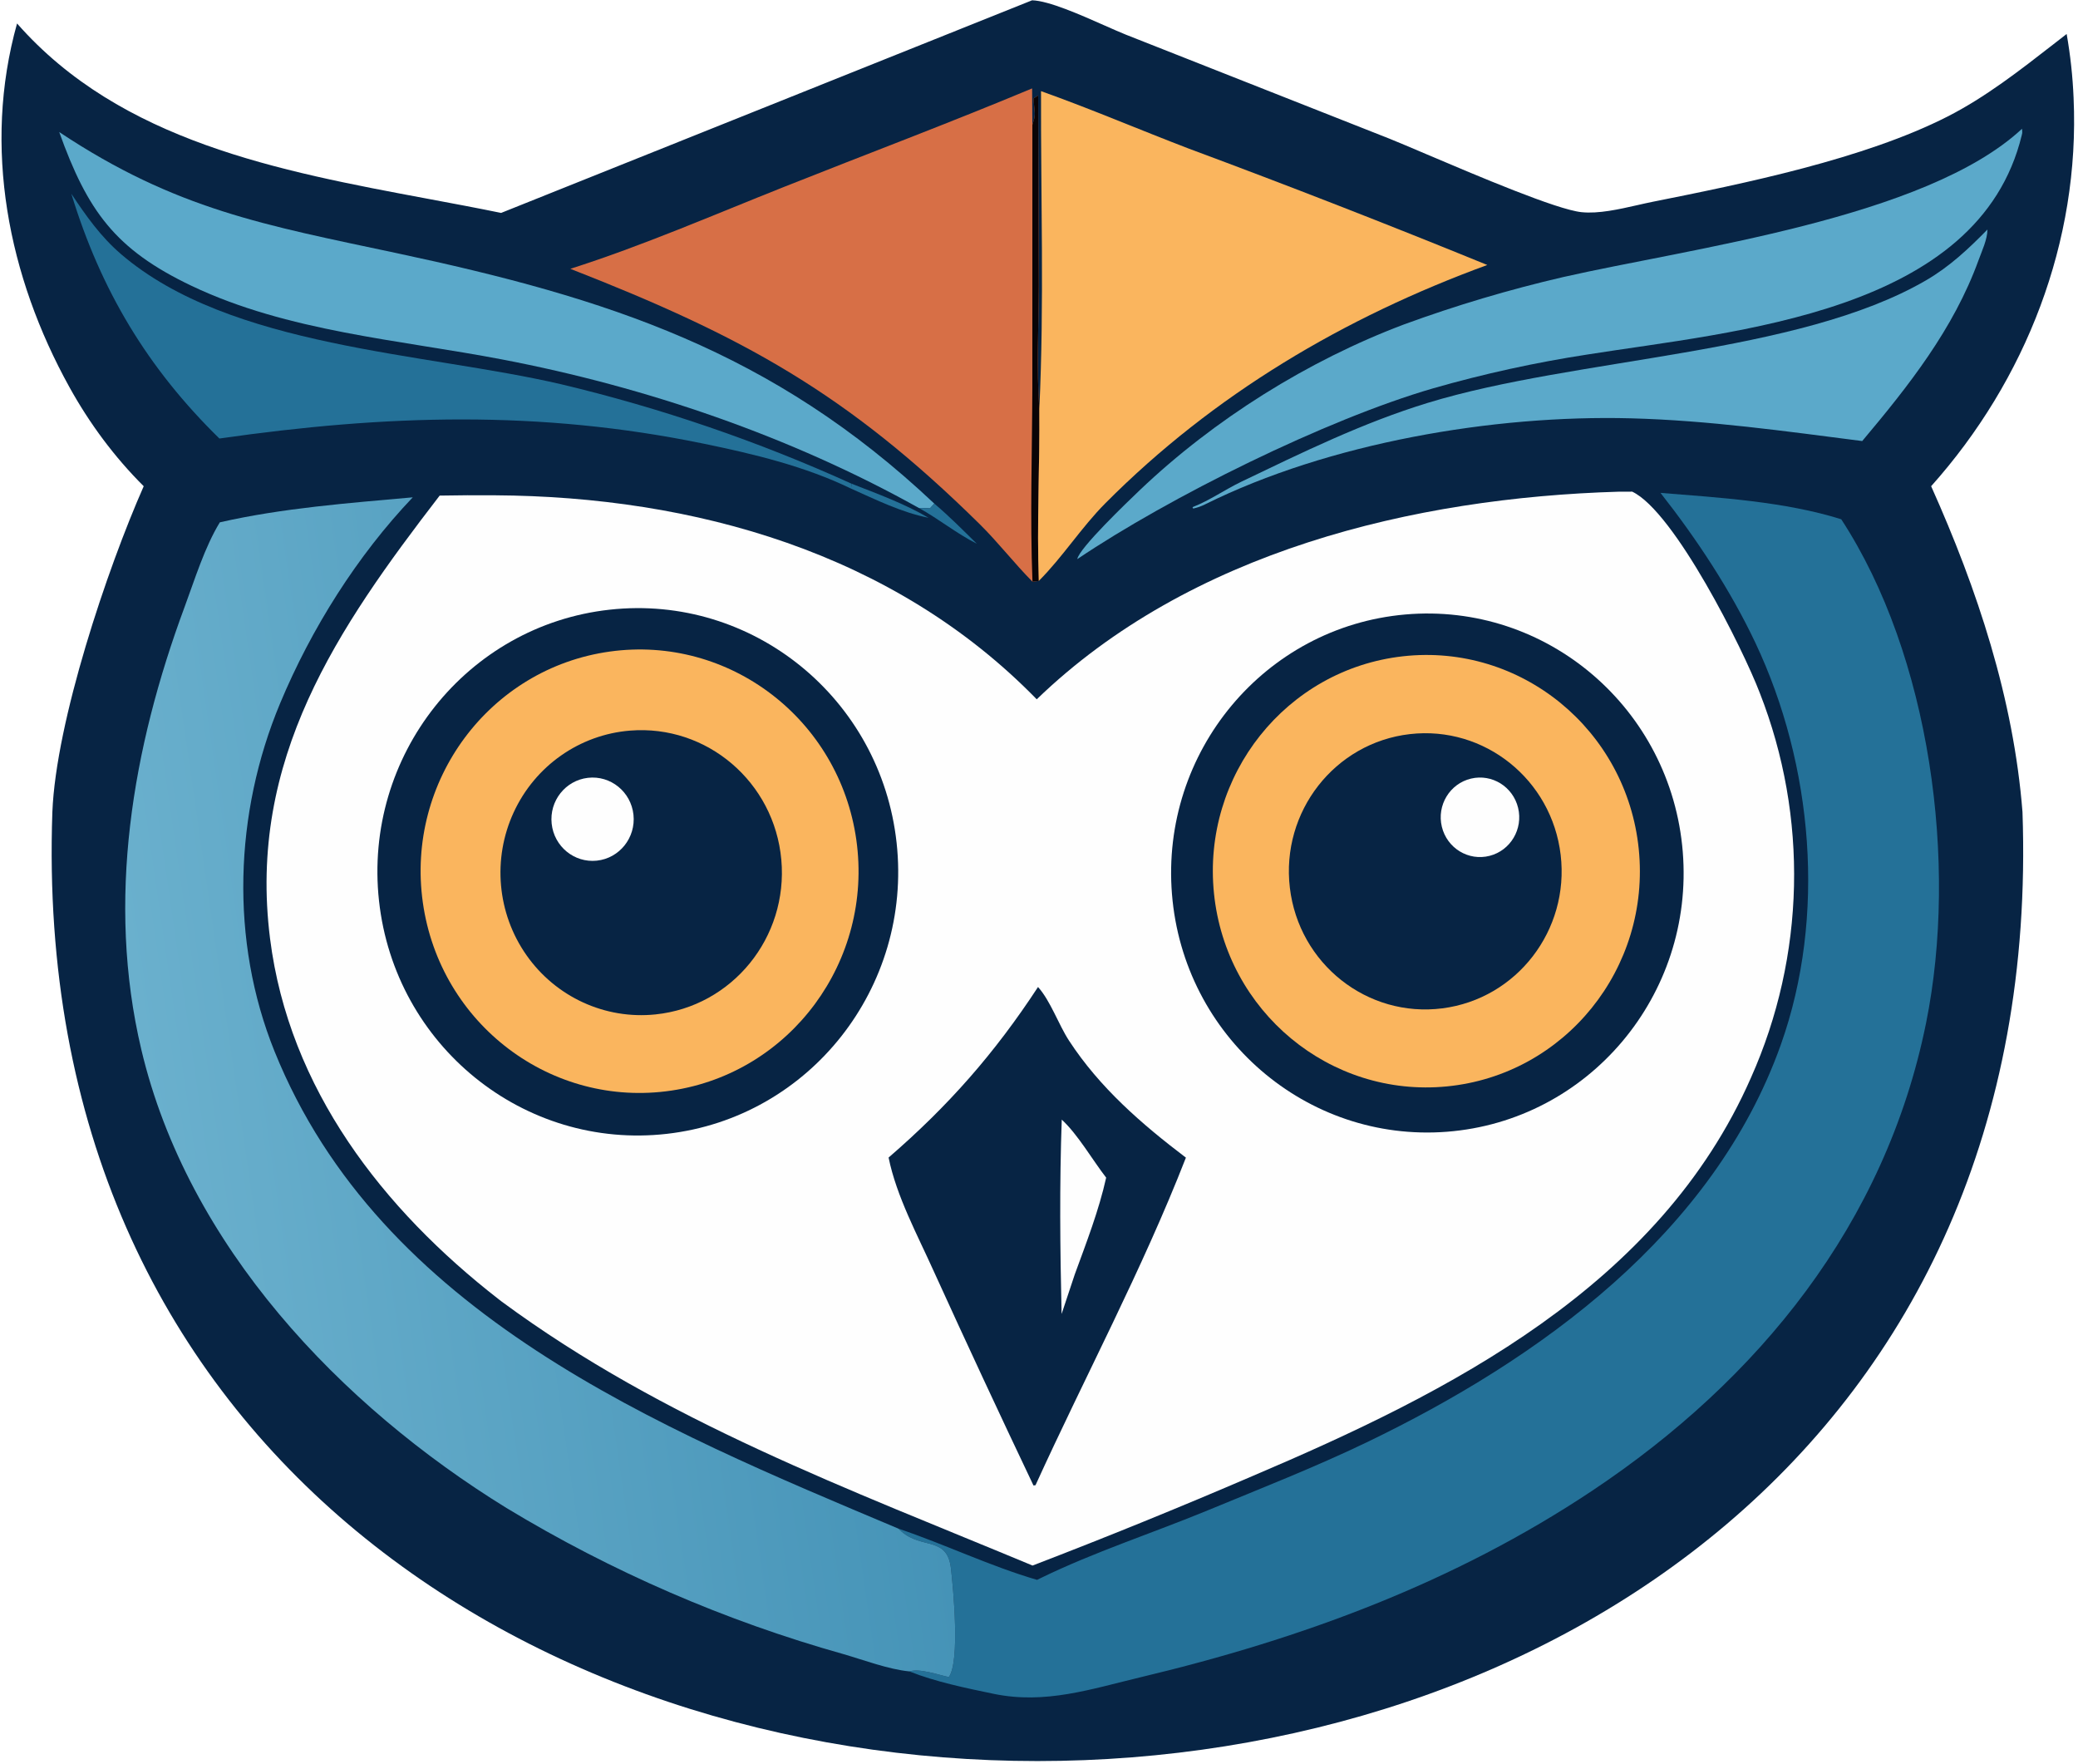
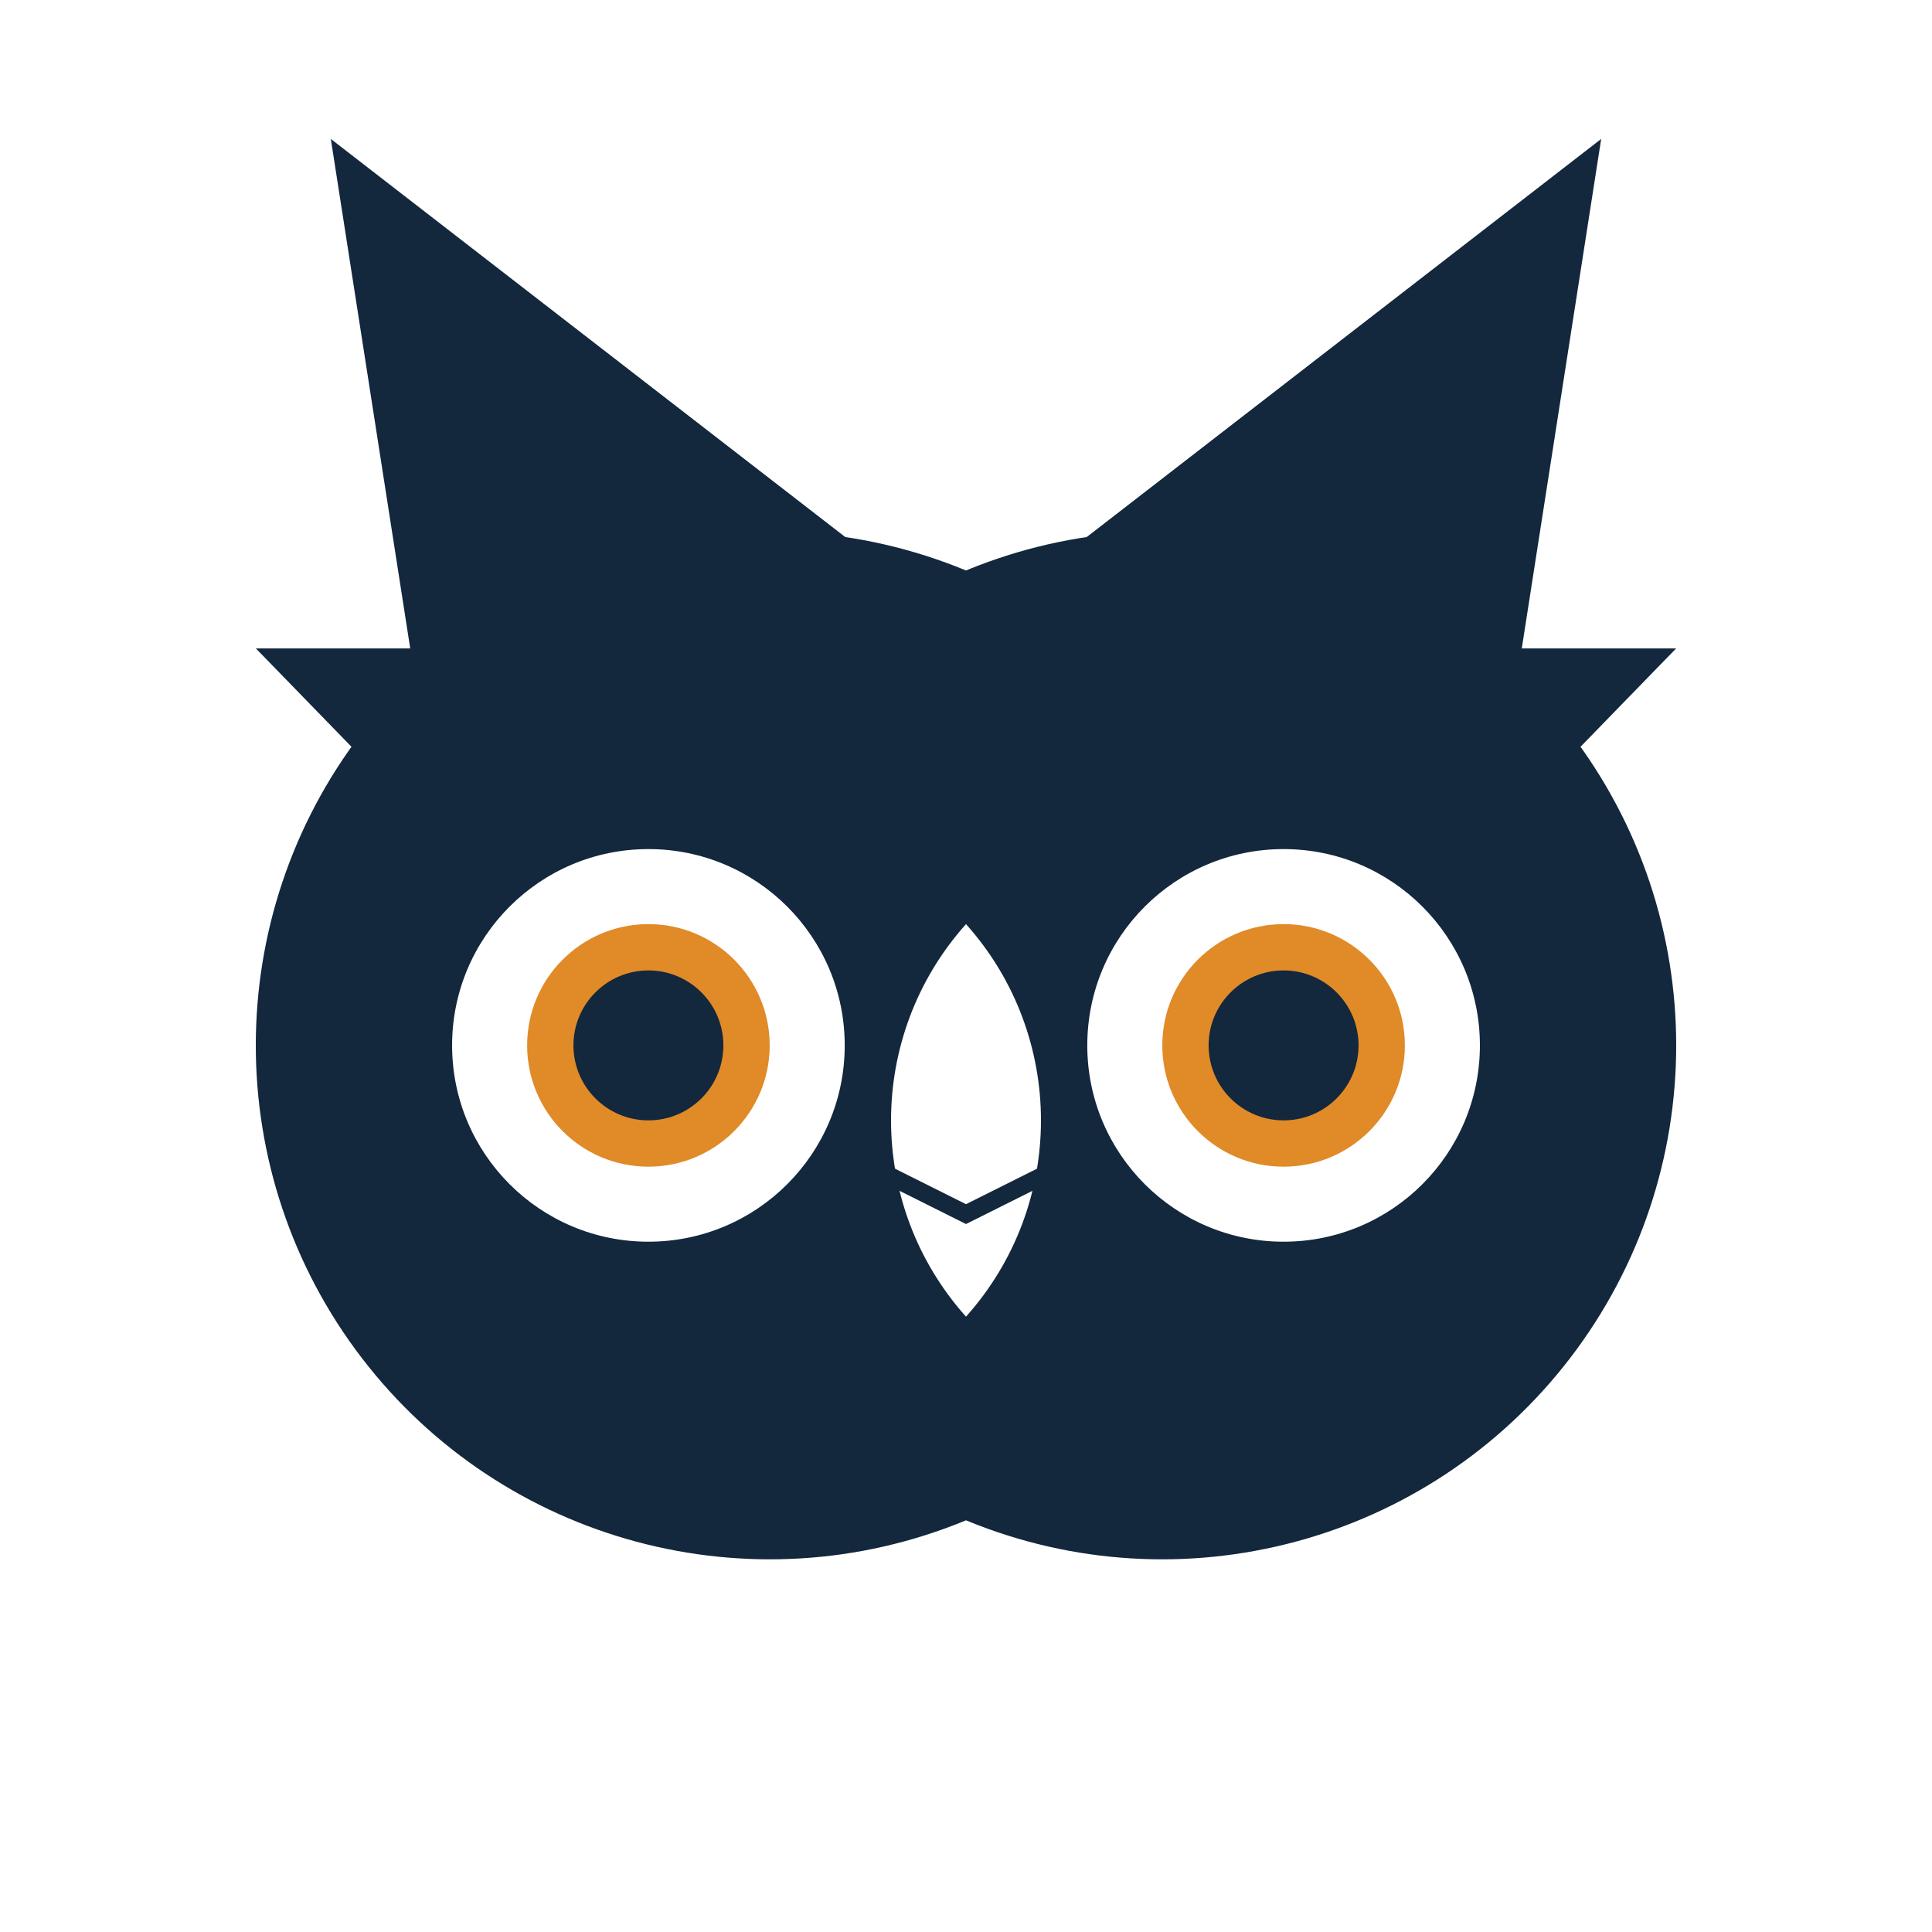
- <svg xmlns="http://www.w3.org/2000/svg" width="429" height="364" viewBox="0 0 429 364" fill="none">
-   <path d="M228.073 5.274C223.025 3.038 216.526 0.159 213.075 0.06L103.452 43.954C98.514 42.938 93.459 41.994 88.347 41.039C57.641 35.305 24.91 29.193 3.521 4.844C-3.629 30.387 1.679 57.071 14.339 79.93C18.503 87.447 23.616 94.34 29.669 100.37C22.112 117.474 11.553 148.925 10.81 167.63C1.69 428.83 426.658 428.832 417.54 167.626C415.71 144.25 408.214 121.629 398.681 100.367C418.239 78.479 429.429 49.86 428.09 20.227C427.907 15.796 427.429 11.382 426.658 7.016C425.731 7.733 424.802 8.456 423.87 9.181C416.961 14.558 409.895 20.058 402.14 24.019C384.944 32.803 360.055 37.891 341.177 41.658C340.183 41.857 339.13 42.096 338.043 42.342C334.243 43.204 330.034 44.158 326.515 43.799C321.4 43.276 305.14 36.362 294.409 31.799C291.341 30.494 288.724 29.382 286.95 28.666L232.447 7.159C231.257 6.684 229.745 6.014 228.073 5.274Z" fill="#072444" />
-   <path d="M334.241 101.496L336.969 101.489C345.708 105.643 359.872 134.039 363.296 143.015C373.352 168.649 372.7 197.319 361.489 222.458C342.557 265.578 299.218 287.412 258.504 304.726C243.514 311.175 228.399 317.324 213.169 323.169C175.267 307.374 137.039 293.374 103.595 268.694L102.931 268.182C79.097 249.656 59.666 224.791 55.752 193.746C51.089 156.761 69.668 129.71 90.769 102.303C94.579 102.231 98.39 102.211 102.201 102.242C143.289 102.493 184.528 114.094 214.033 144.354C245.621 113.854 291.779 102.732 334.241 101.496Z" fill="#FEFEFE" />
-   <path d="M125.875 125.853C155.346 122.613 181.845 144.146 185.104 173.981C188.364 203.817 167.152 230.693 137.693 234.052C108.149 237.423 81.514 215.87 78.245 185.948C74.977 156.027 96.317 129.102 125.875 125.853Z" fill="#072444" />
-   <path d="M125.865 134.502C150.517 131.059 173.281 148.44 176.791 173.386C180.3 198.332 163.236 221.458 138.615 225.123C113.84 228.811 90.825 211.399 87.293 186.296C83.76 161.193 101.058 137.967 125.865 134.502Z" fill="#FAB55E" />
-   <path d="M130.082 150.816C145.944 149.546 159.864 161.433 161.303 177.48C162.741 193.526 151.163 207.757 135.334 209.4C124.929 210.481 114.755 205.814 108.694 197.182C102.634 188.551 101.624 177.286 106.05 167.691C110.476 158.096 119.655 151.65 130.082 150.816Z" fill="#072444" />
-   <path d="M121.374 160.563C126.051 160.023 130.27 163.44 130.778 168.179C131.286 172.919 127.889 177.172 123.205 177.662C118.557 178.147 114.395 174.739 113.891 170.035C113.387 165.331 116.731 161.098 121.374 160.563Z" fill="#FEFEFE" />
-   <path d="M290.079 126.849C319.298 124.267 345.014 146.247 347.405 175.847C349.795 205.446 327.947 231.365 298.702 233.624C269.683 235.865 244.324 213.95 241.952 184.578C239.58 155.207 261.085 129.411 290.079 126.849Z" fill="#072444" />
-   <path d="M289.632 135.474C313.947 132.756 335.797 150.604 338.315 175.242C340.833 199.878 323.058 221.88 298.71 224.263C274.596 226.622 253.12 208.833 250.626 184.433C248.131 160.032 265.552 138.166 289.632 135.474Z" fill="#FAB55E" />
-   <path d="M291.078 151.538C306.456 149.776 320.355 160.912 322.197 176.471C324.039 192.03 313.134 206.178 297.781 208.147C282.281 210.134 268.149 198.964 266.289 183.258C264.429 167.552 275.555 153.316 291.078 151.538Z" fill="#072444" />
-   <path d="M303.691 160.723C308.019 159.696 312.356 162.392 313.412 166.765C314.467 171.138 311.846 175.555 307.538 176.665C303.171 177.791 298.736 175.093 297.666 170.661C296.597 166.229 299.303 161.764 303.691 160.723Z" fill="#FEFEFE" />
-   <path d="M214.299 203.744C216.887 206.615 218.514 211.463 220.693 214.807C227.032 224.531 235.707 232.043 244.828 238.968C235.799 262.124 224.054 284.021 213.779 306.585L213.362 306.643C206.379 291.969 199.52 277.234 192.784 262.441C189.426 254.964 185.083 246.983 183.448 238.948C195.763 228.319 205.375 217.385 214.299 203.744Z" fill="#072444" />
-   <path d="M219.197 231.119C222.528 234.184 225.545 239.461 228.366 243.097C226.852 249.905 224.275 256.517 221.891 263.05L219.166 271.24C218.851 257.816 218.72 244.546 219.197 231.119Z" fill="#FEFEFE" />
-   <path d="M342.808 101.743C354.892 102.714 368.487 103.533 380.121 107.189C398.515 135.338 404.28 178.242 397.643 211.135C389.264 252.653 363.015 284.859 328.716 307.717C300.211 326.713 268.712 338.296 235.651 346.182C225.245 348.665 215.819 351.871 205.105 349.644C199.437 348.466 193.11 347.166 187.74 345.022C189.822 344.336 193.685 345.722 195.885 346.193C198.225 342.898 196.811 328.102 196.325 323.776C195.574 317.086 190.323 319.837 186.132 316.154C185.913 315.961 185.705 315.755 185.491 315.555C195.096 318.788 204.388 323.294 214.101 326.125L214.73 325.814C225.865 320.371 238.015 316.455 249.488 311.713C260.369 307.215 271.5 302.858 282.11 297.755C317.814 280.582 353.76 254.69 367.657 215.63C377.061 189.198 374.302 157.908 362.41 132.717C357.257 121.8 350.251 111.213 342.808 101.743Z" fill="#247198" />
-   <path d="M45.383 107.824C58.358 104.863 71.98 103.854 85.214 102.662C73.75 114.697 64.269 129.755 57.825 145.195C48.372 167.841 47.453 194.169 56.674 217.02C78.543 271.223 135.981 294.71 185.491 315.555C185.705 315.755 185.913 315.961 186.132 316.154C190.323 319.837 195.574 317.086 196.325 323.776C196.811 328.102 198.225 342.898 195.885 346.193C193.685 345.722 189.822 344.336 187.74 345.022C183.375 344.586 178.406 342.696 174.163 341.462C149.728 334.606 126.314 324.454 104.55 311.28C70.276 290.155 38.753 257.166 29.169 216.636C21.907 185.924 27.311 154.418 38.106 125.299C40.214 119.613 42.236 112.98 45.383 107.824Z" fill="url(#paint0_linear_15_30)" />
-   <path d="M117.747 55.491C132.707 50.717 147.26 44.382 161.859 38.581C178.942 31.791 196.111 25.343 213.079 18.249L213.132 25.775C213.227 25.471 213.328 25.169 213.418 24.863C213.773 23.665 213.628 23.031 213.491 21.818C213.434 21.318 213.417 20.815 213.383 20.313L214.326 19.717L214.457 58.968C214.43 67.351 213.955 76.037 214.568 84.389C214.672 96.212 214.031 108.111 214.462 119.914L213.155 120.075C209.368 116.264 206.08 111.965 202.229 108.171C174.708 81.044 153.236 69.365 117.747 55.491Z" fill="#D76F46" />
-   <path d="M213.132 25.775C213.227 25.471 213.328 25.169 213.419 24.863C213.774 23.665 213.629 23.031 213.492 21.818C213.435 21.318 213.417 20.815 213.383 20.313L214.326 19.717L214.458 58.968C214.431 67.351 213.956 76.037 214.568 84.389C214.673 96.212 214.031 108.111 214.462 119.914L213.155 120.075C212.629 106.789 213.082 93.341 213.127 80.042L213.132 25.775Z" fill="#0A0406" />
-   <path d="M214.919 18.812C225.191 22.471 235.222 26.775 245.408 30.67C266.079 38.35 286.628 46.361 307.049 54.698C277.511 65.51 250.583 81.382 228.209 103.875C223.229 108.883 219.394 114.983 214.462 119.914C214.031 108.111 214.672 96.212 214.568 84.389C215.595 62.678 214.853 40.575 214.919 18.812Z" fill="#FAB55E" />
-   <path d="M417.445 26.581C417.484 27.335 417.545 27.26 417.4 27.863C408.52 64.701 358.062 68.358 327.704 73.184C316.951 74.835 306.309 77.168 295.845 80.169C273.732 86.591 241.376 102.622 222.409 115.416C222.693 113.23 233.017 103.362 235.266 101.219C250.657 86.555 270.043 74.433 289.817 66.983C300.568 63.048 311.546 59.782 322.689 57.2C348.891 51.231 397.537 45.107 417.445 26.581Z" fill="#5BA9CA" />
-   <path d="M12.224 27.256C36.328 43.288 54.749 46.469 81.788 52.231C125.479 61.539 159.422 72.403 192.887 103.959L191.989 104.931L189.686 104.853C163.233 90.077 133.324 79.873 103.679 74.203C82.392 70.13 59.404 68.457 39.545 59.002C23.757 51.485 18.054 43.513 12.224 27.256Z" fill="#5BA9CA" />
-   <path d="M410.304 47.381C410.295 49.428 409.151 51.822 408.457 53.735C403.304 67.933 394.02 79.669 384.453 91.043C368.536 89.007 352.717 86.77 336.659 86.351C308.304 85.611 274.328 91.424 248.764 104.123C247.941 104.53 247.226 104.78 246.331 104.982L246.194 104.694C249.841 103.255 252.808 101.102 256.317 99.417C268.923 93.366 281.377 87.262 294.763 83.162C325.392 73.778 371.193 73.264 397.656 57.849C402.51 55.02 406.377 51.387 410.304 47.381Z" fill="#5BA9CA" />
-   <path d="M14.727 39.994C17.762 44.566 20.795 48.859 24.978 52.451C47.592 71.868 87.735 72.748 115.907 79.334C136.468 84.234 156.523 91.102 175.798 99.846L175.692 100.859C166.172 96.246 155.638 93.723 145.347 91.6C111.258 84.573 79.589 85.614 45.294 90.521C30.444 75.981 20.805 59.895 14.727 39.994Z" fill="#247198" />
-   <path d="M192.887 103.959C195.966 106.553 198.799 109.43 201.674 112.251C197.452 110.114 193.802 107.118 189.686 104.853L191.989 104.931L192.887 103.959Z" fill="#247198" />
-   <path d="M175.798 99.846C181.119 101.928 186.759 103.974 191.687 106.883C186.109 105.773 180.875 103.165 175.692 100.859L175.798 99.846Z" fill="#247198" />
-   <defs>
-     <linearGradient id="paint0_linear_15_30" x1="180.993" y1="218.087" x2="32.622" y2="239.585" gradientUnits="userSpaceOnUse">
-       <stop stop-color="#4593B7" />
-       <stop offset="1" stop-color="#6AB0CD" />
-     </linearGradient>
-   </defs>
+ <svg xmlns="http://www.w3.org/2000/svg" viewBox="-146 -158 292 292" role="img" aria-label="ModularIoT">
+   <style>.ink{fill:#13273D}.amb{fill:#E08A28}@media (prefers-color-scheme:dark){.ink{fill:#E8EFF7}.amb{fill:#F5AE55}}</style>
+   <path class="ink" fill-rule="nonzero" d="M0 -71.78 A77.67 77.67 0 1 1 0 71.78 A77.67 77.67 0 1 1 0 -71.78 Z M12 -72 L96 -137 L84 -60 L107.33 -60 L84 -36 Z M-84 -36 L-107.33 -60 L-84 -60 L-96 -137 L-12 -72 Z M-77.67 0 A29.67 29.67 0 1 0 -18.33 0 A29.67 29.67 0 1 0 -77.67 0 Z M18.33 0 A29.67 29.67 0 1 0 77.67 0 A29.67 29.67 0 1 0 18.33 0 Z M0 -18.33 A44.5 44.5 0 0 0 0 41 A44.5 44.5 0 0 0 0 -18.33 Z" />
+   <circle class="amb" cx="-48" cy="0" r="18.33" />
+   <circle class="amb" cx="48" cy="0" r="18.33" />
+   <circle class="ink" cx="-48" cy="0" r="11.33" />
+   <circle class="ink" cx="48" cy="0" r="11.33" />
+   <path class="ink" d="M-12 18 L0 24 L12 18 L12 21 L0 27 L-12 21 Z" />
</svg>
